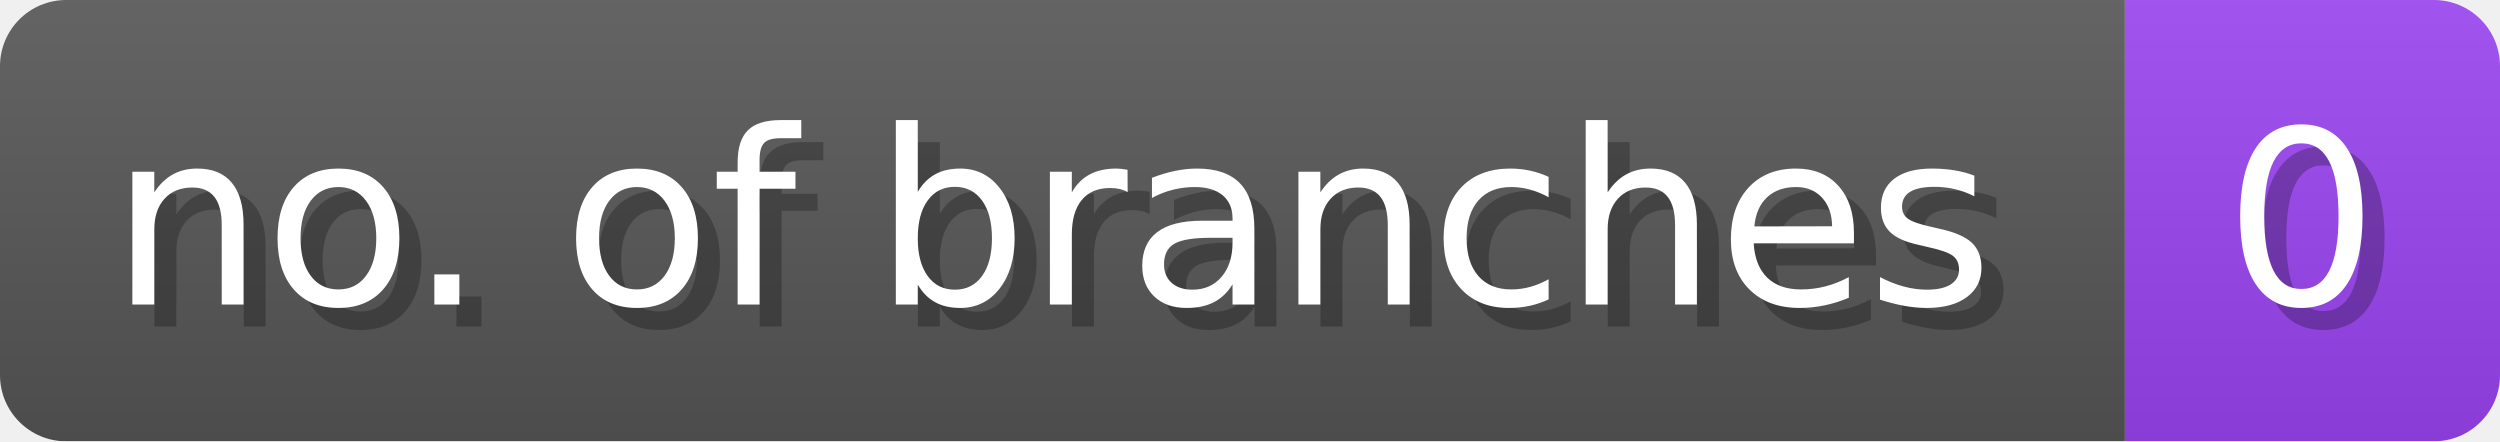
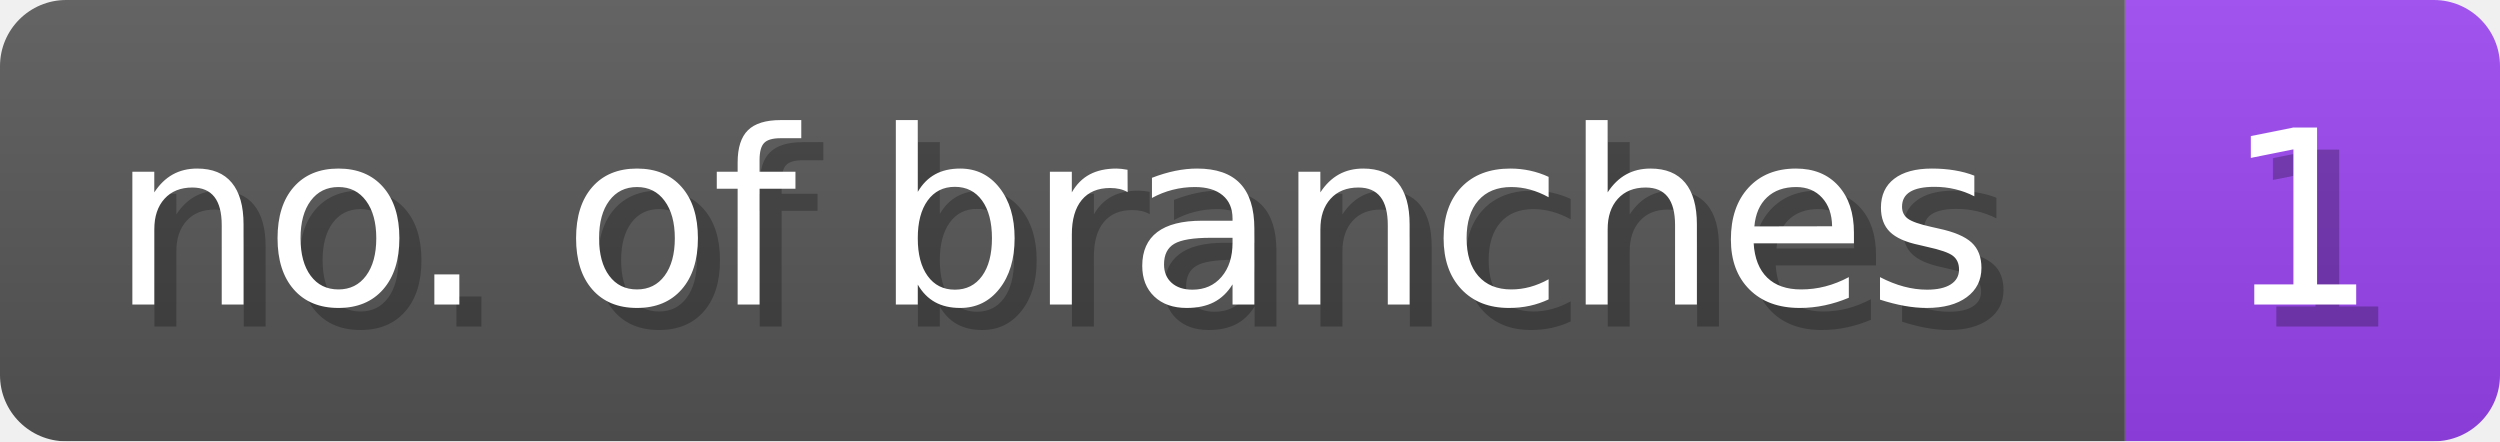
- <svg xmlns="http://www.w3.org/2000/svg" width="113.3" height="20" viewBox="0 0 1133 200" role="img" aria-label="no. of branches: 0 ">
+ <svg xmlns="http://www.w3.org/2000/svg" width="113.3" height="20" viewBox="0 0 1133 200" role="img" aria-label="no. of branches: 1 ">
  <linearGradient id="a" x2="0" y2="100%">
    <stop offset="0" stop-opacity=".1" stop-color="#EEE" />
    <stop offset="1" stop-opacity=".1" />
  </linearGradient>
  <mask id="m">
    <rect width="1133" height="200" rx="30" fill="#FFF" />
  </mask>
  <g mask="url(#m)">
    <rect width="963" height="200" fill="#555" />
    <rect width="170" height="200" fill="#94E" x="963" />
    <rect width="1133" height="200" fill="url(#a)" />
  </g>
  <g aria-hidden="true" fill="#fff" text-anchor="start" font-family="Verdana,DejaVu Sans,sans-serif" font-size="110">
    <text x="60" y="148" textLength="863" fill="#000" opacity="0.25">no. of branches</text>
    <text x="50" y="138" textLength="863">no. of branches</text>
-     <text x="1018" y="148" textLength="70" fill="#000" opacity="0.25">0
+     <text x="1018" y="148" textLength="70" fill="#000" opacity="0.25">1
</text>
-     <text x="1008" y="138" textLength="70">0
+     <text x="1008" y="138" textLength="70">1
</text>
  </g>
</svg>
